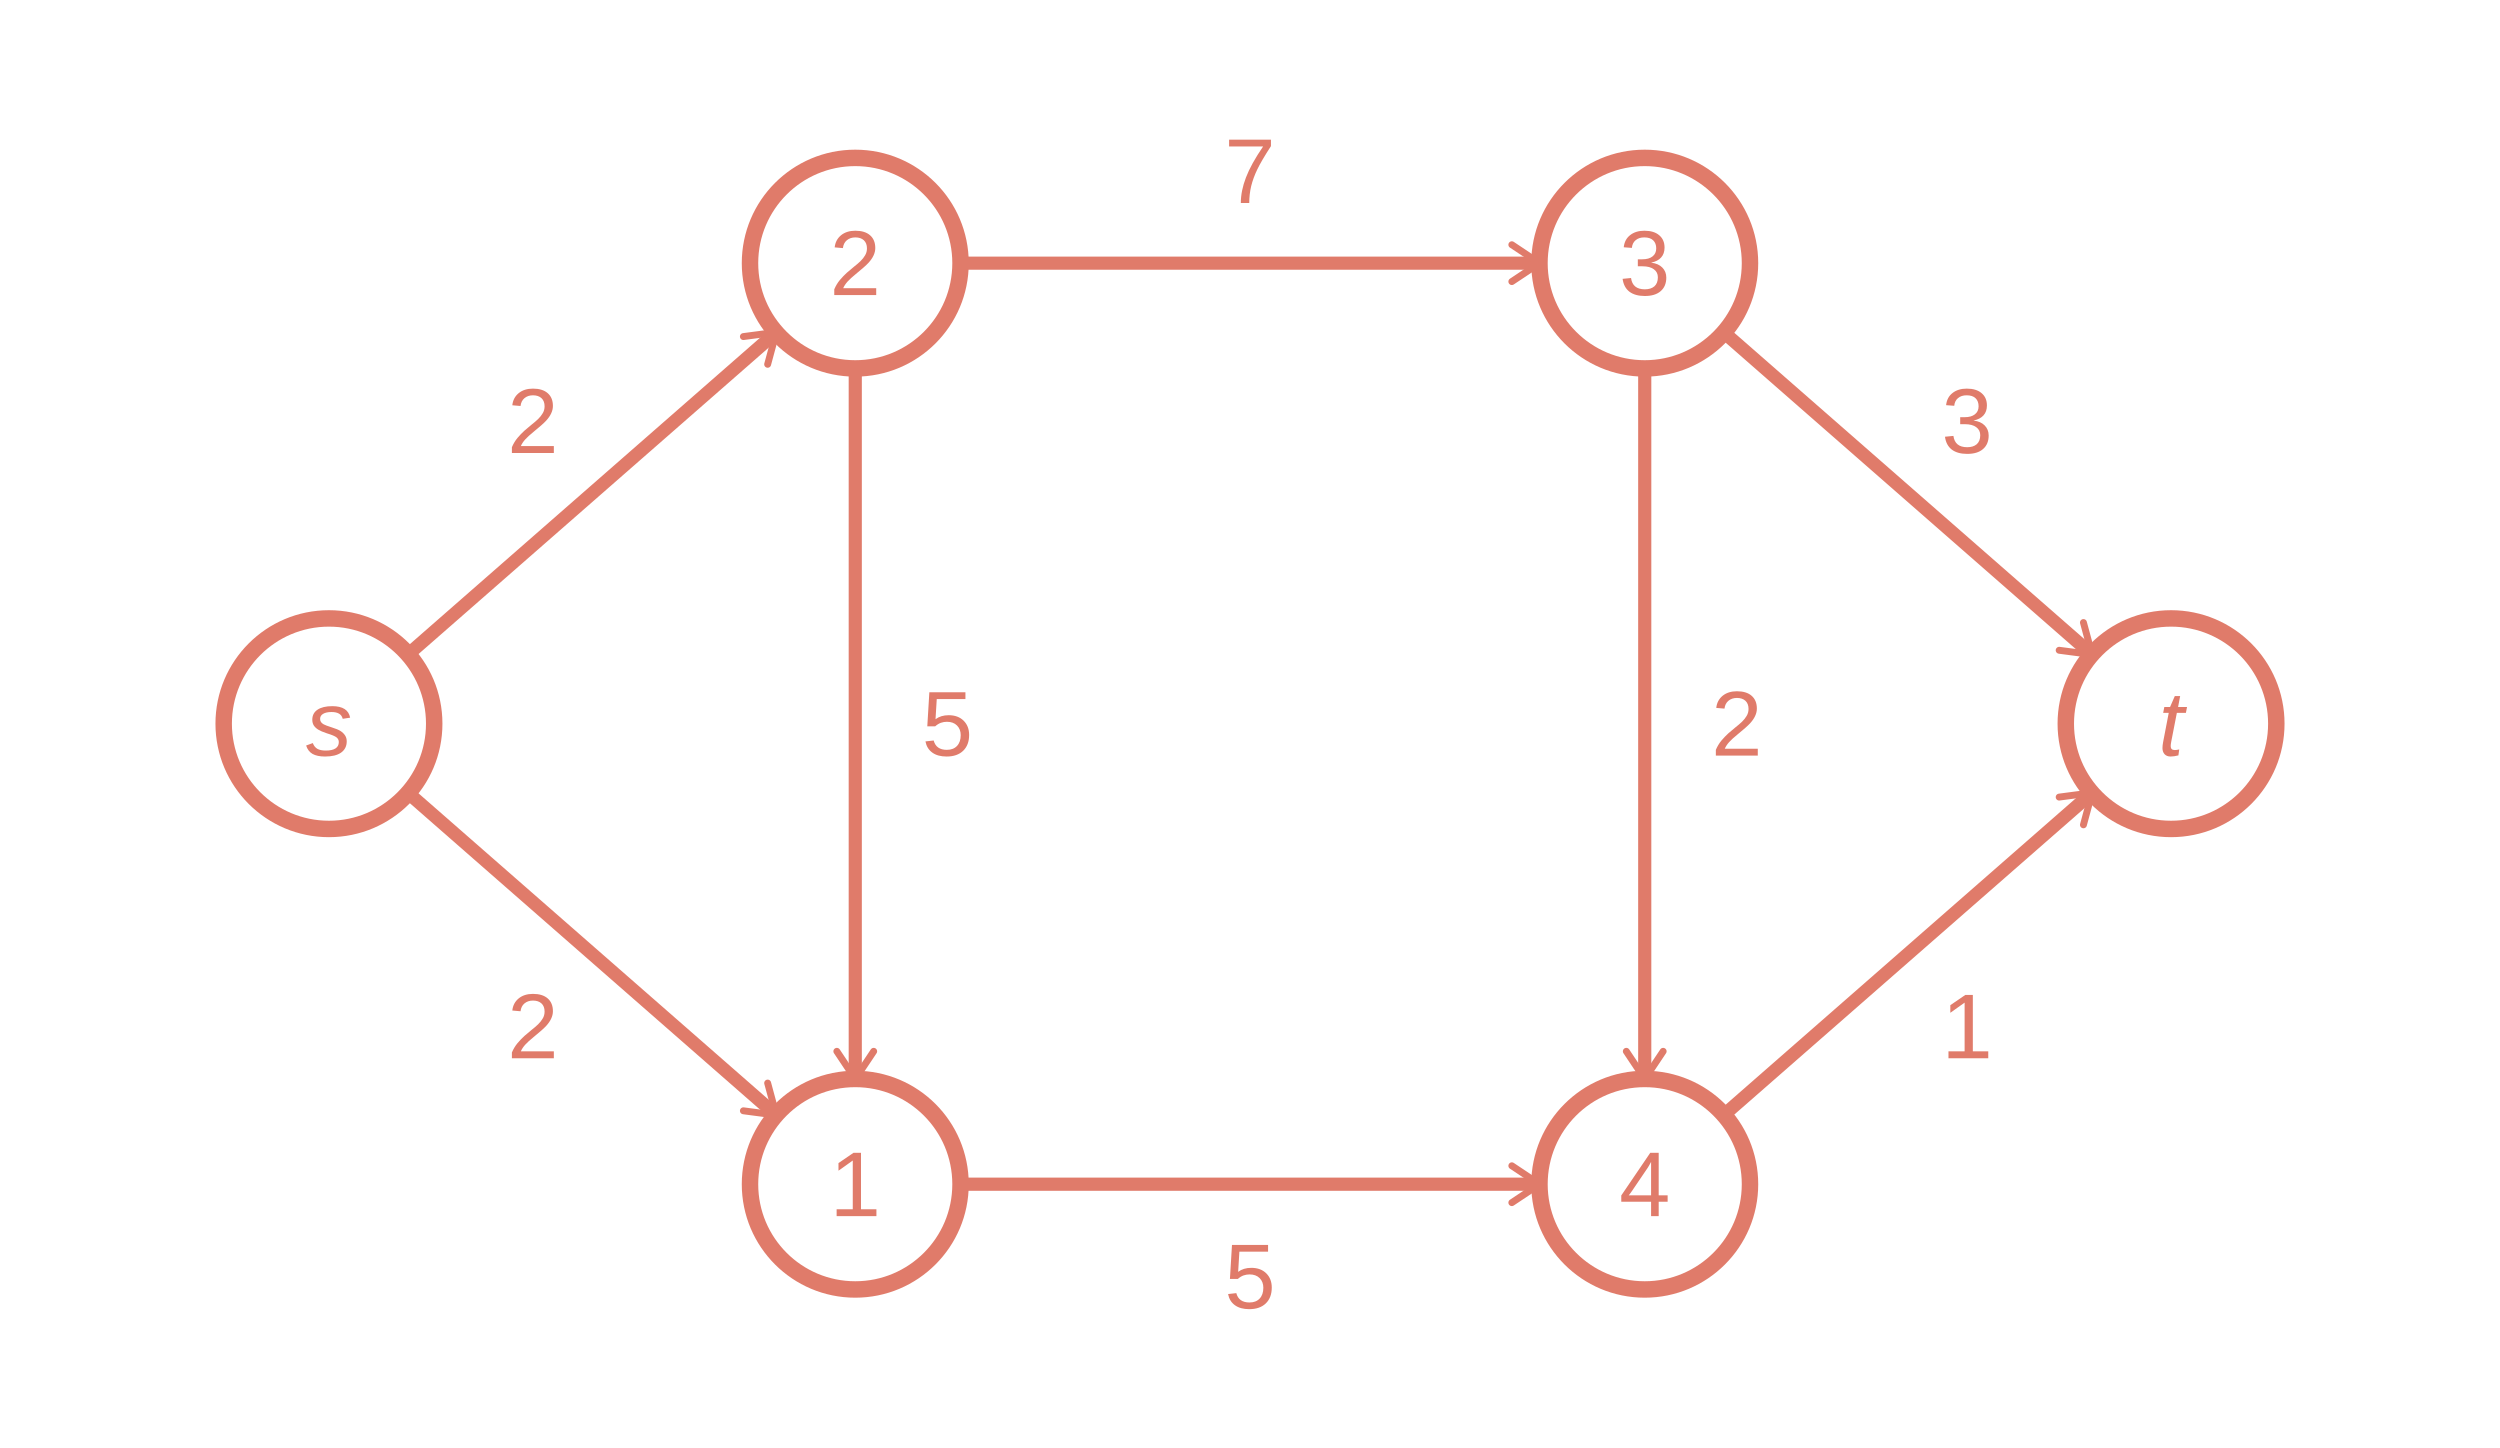
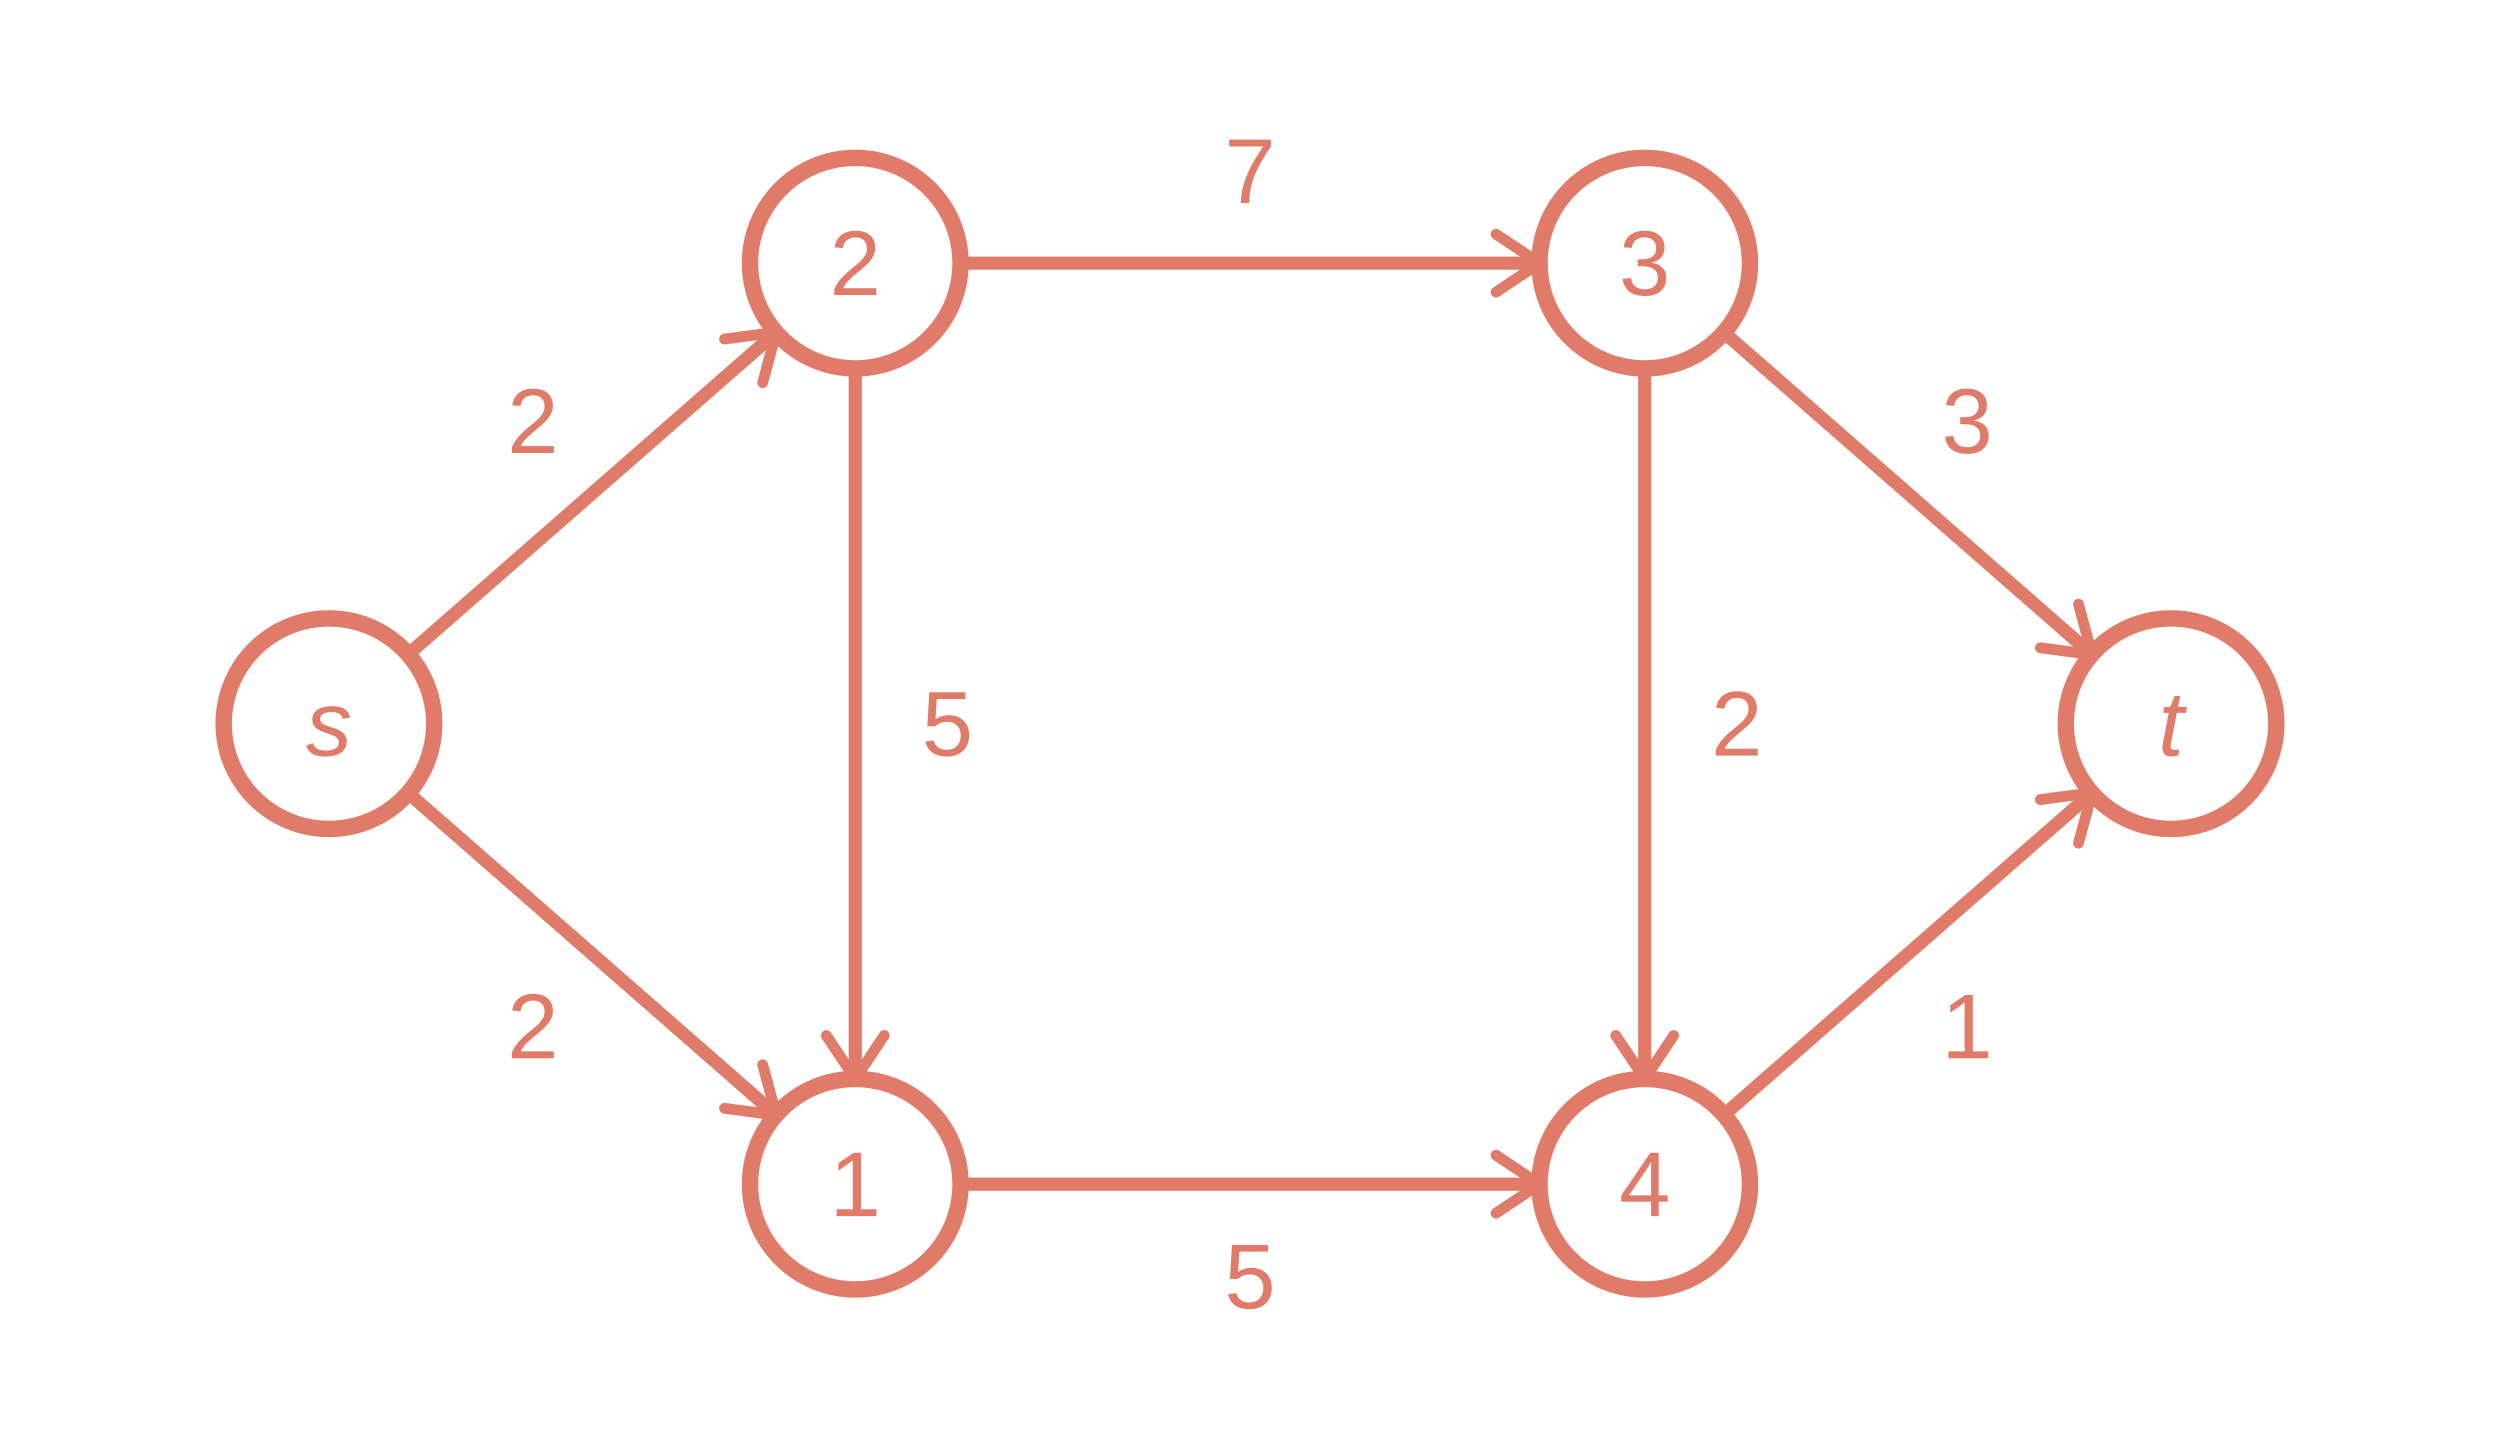
<svg xmlns="http://www.w3.org/2000/svg" width="380" height="220" viewBox="0 0 380 220">
  <style> text{font-family:"Helvetica Neue",Arial,sans-serif;fill:#e07b6a;text-anchor:middle;dominant-baseline:central} .t{font-size:14px} .ti{font-size:14px;font-style:italic} .th{font-size:14px;font-weight:500} </style>
  <defs>
-     <marker id="arrow" viewBox="0 0 10 10" refX="8" refY="5" markerWidth="3.5" markerHeight="3.5" orient="auto-start-reverse">
+     <marker id="arrow" viewBox="0 0 10 10" refX="8" refY="5" markerWidth="5.5" markerHeight="5.5" orient="auto-start-reverse">
      <path d="M2 1L8 5L2 9" fill="none" stroke="#e07b6a" stroke-width="1.5" stroke-linecap="round" stroke-linejoin="round" />
    </marker>
-     <marker id="arrowr" viewBox="0 0 10 10" refX="8" refY="5" markerWidth="3.5" markerHeight="3.5" orient="auto-start-reverse">
+     <marker id="arrowr" viewBox="0 0 10 10" refX="8" refY="5" markerWidth="5.5" markerHeight="5.5" orient="auto-start-reverse">
      <path d="M2 1L8 5L2 9" fill="none" stroke="#e07b6a" stroke-width="1.5" stroke-linecap="round" stroke-linejoin="round" />
    </marker>
  </defs>
  <line x1="62.0" y1="99.5" x2="118.0" y2="50.5" stroke="#e07b6a" stroke-width="2" fill="none" stroke-linecap="round" marker-end="url(#arrow)" />
  <text class="t" x="81" y="64">2</text>
  <line x1="62.0" y1="120.5" x2="118.0" y2="169.5" stroke="#e07b6a" stroke-width="2" fill="none" stroke-linecap="round" marker-end="url(#arrow)" />
  <text class="t" x="81" y="156">2</text>
  <line x1="130.0" y1="56.0" x2="130.0" y2="164.0" stroke="#e07b6a" stroke-width="2" fill="none" stroke-linecap="round" marker-end="url(#arrow)" />
  <text class="t" x="144" y="110">5</text>
  <line x1="146.0" y1="40.0" x2="234.0" y2="40.0" stroke="#e07b6a" stroke-width="2" fill="none" stroke-linecap="round" marker-end="url(#arrow)" />
  <text class="t" x="190" y="26">7</text>
  <line x1="146.0" y1="180.0" x2="234.0" y2="180.0" stroke="#e07b6a" stroke-width="2" fill="none" stroke-linecap="round" marker-end="url(#arrow)" />
  <text class="t" x="190" y="194">5</text>
  <line x1="250.0" y1="56.0" x2="250.0" y2="164.0" stroke="#e07b6a" stroke-width="2" fill="none" stroke-linecap="round" marker-end="url(#arrow)" />
  <text class="t" x="264" y="110">2</text>
  <line x1="262.0" y1="50.5" x2="318.0" y2="99.5" stroke="#e07b6a" stroke-width="2" fill="none" stroke-linecap="round" marker-end="url(#arrow)" />
  <text class="t" x="299" y="64">3</text>
  <line x1="262.0" y1="169.5" x2="318.0" y2="120.5" stroke="#e07b6a" stroke-width="2" fill="none" stroke-linecap="round" marker-end="url(#arrow)" />
  <text class="t" x="299" y="156">1</text>
  <circle cx="50" cy="110" r="16" fill="none" stroke="#e07b6a" stroke-width="2.5" />
  <text class="ti" style="fill:#e07b6a" x="50" y="110">s</text>
  <circle cx="130" cy="40" r="16" fill="none" stroke="#e07b6a" stroke-width="2.5" />
  <text class="t" style="fill:#e07b6a" x="130" y="40">2</text>
  <circle cx="130" cy="180" r="16" fill="none" stroke="#e07b6a" stroke-width="2.5" />
  <text class="t" style="fill:#e07b6a" x="130" y="180">1</text>
  <circle cx="250" cy="40" r="16" fill="none" stroke="#e07b6a" stroke-width="2.5" />
  <text class="t" style="fill:#e07b6a" x="250" y="40">3</text>
  <circle cx="250" cy="180" r="16" fill="none" stroke="#e07b6a" stroke-width="2.5" />
  <text class="t" style="fill:#e07b6a" x="250" y="180">4</text>
  <circle cx="330" cy="110" r="16" fill="none" stroke="#e07b6a" stroke-width="2.5" />
  <text class="ti" style="fill:#e07b6a" x="330" y="110">t</text>
</svg>
